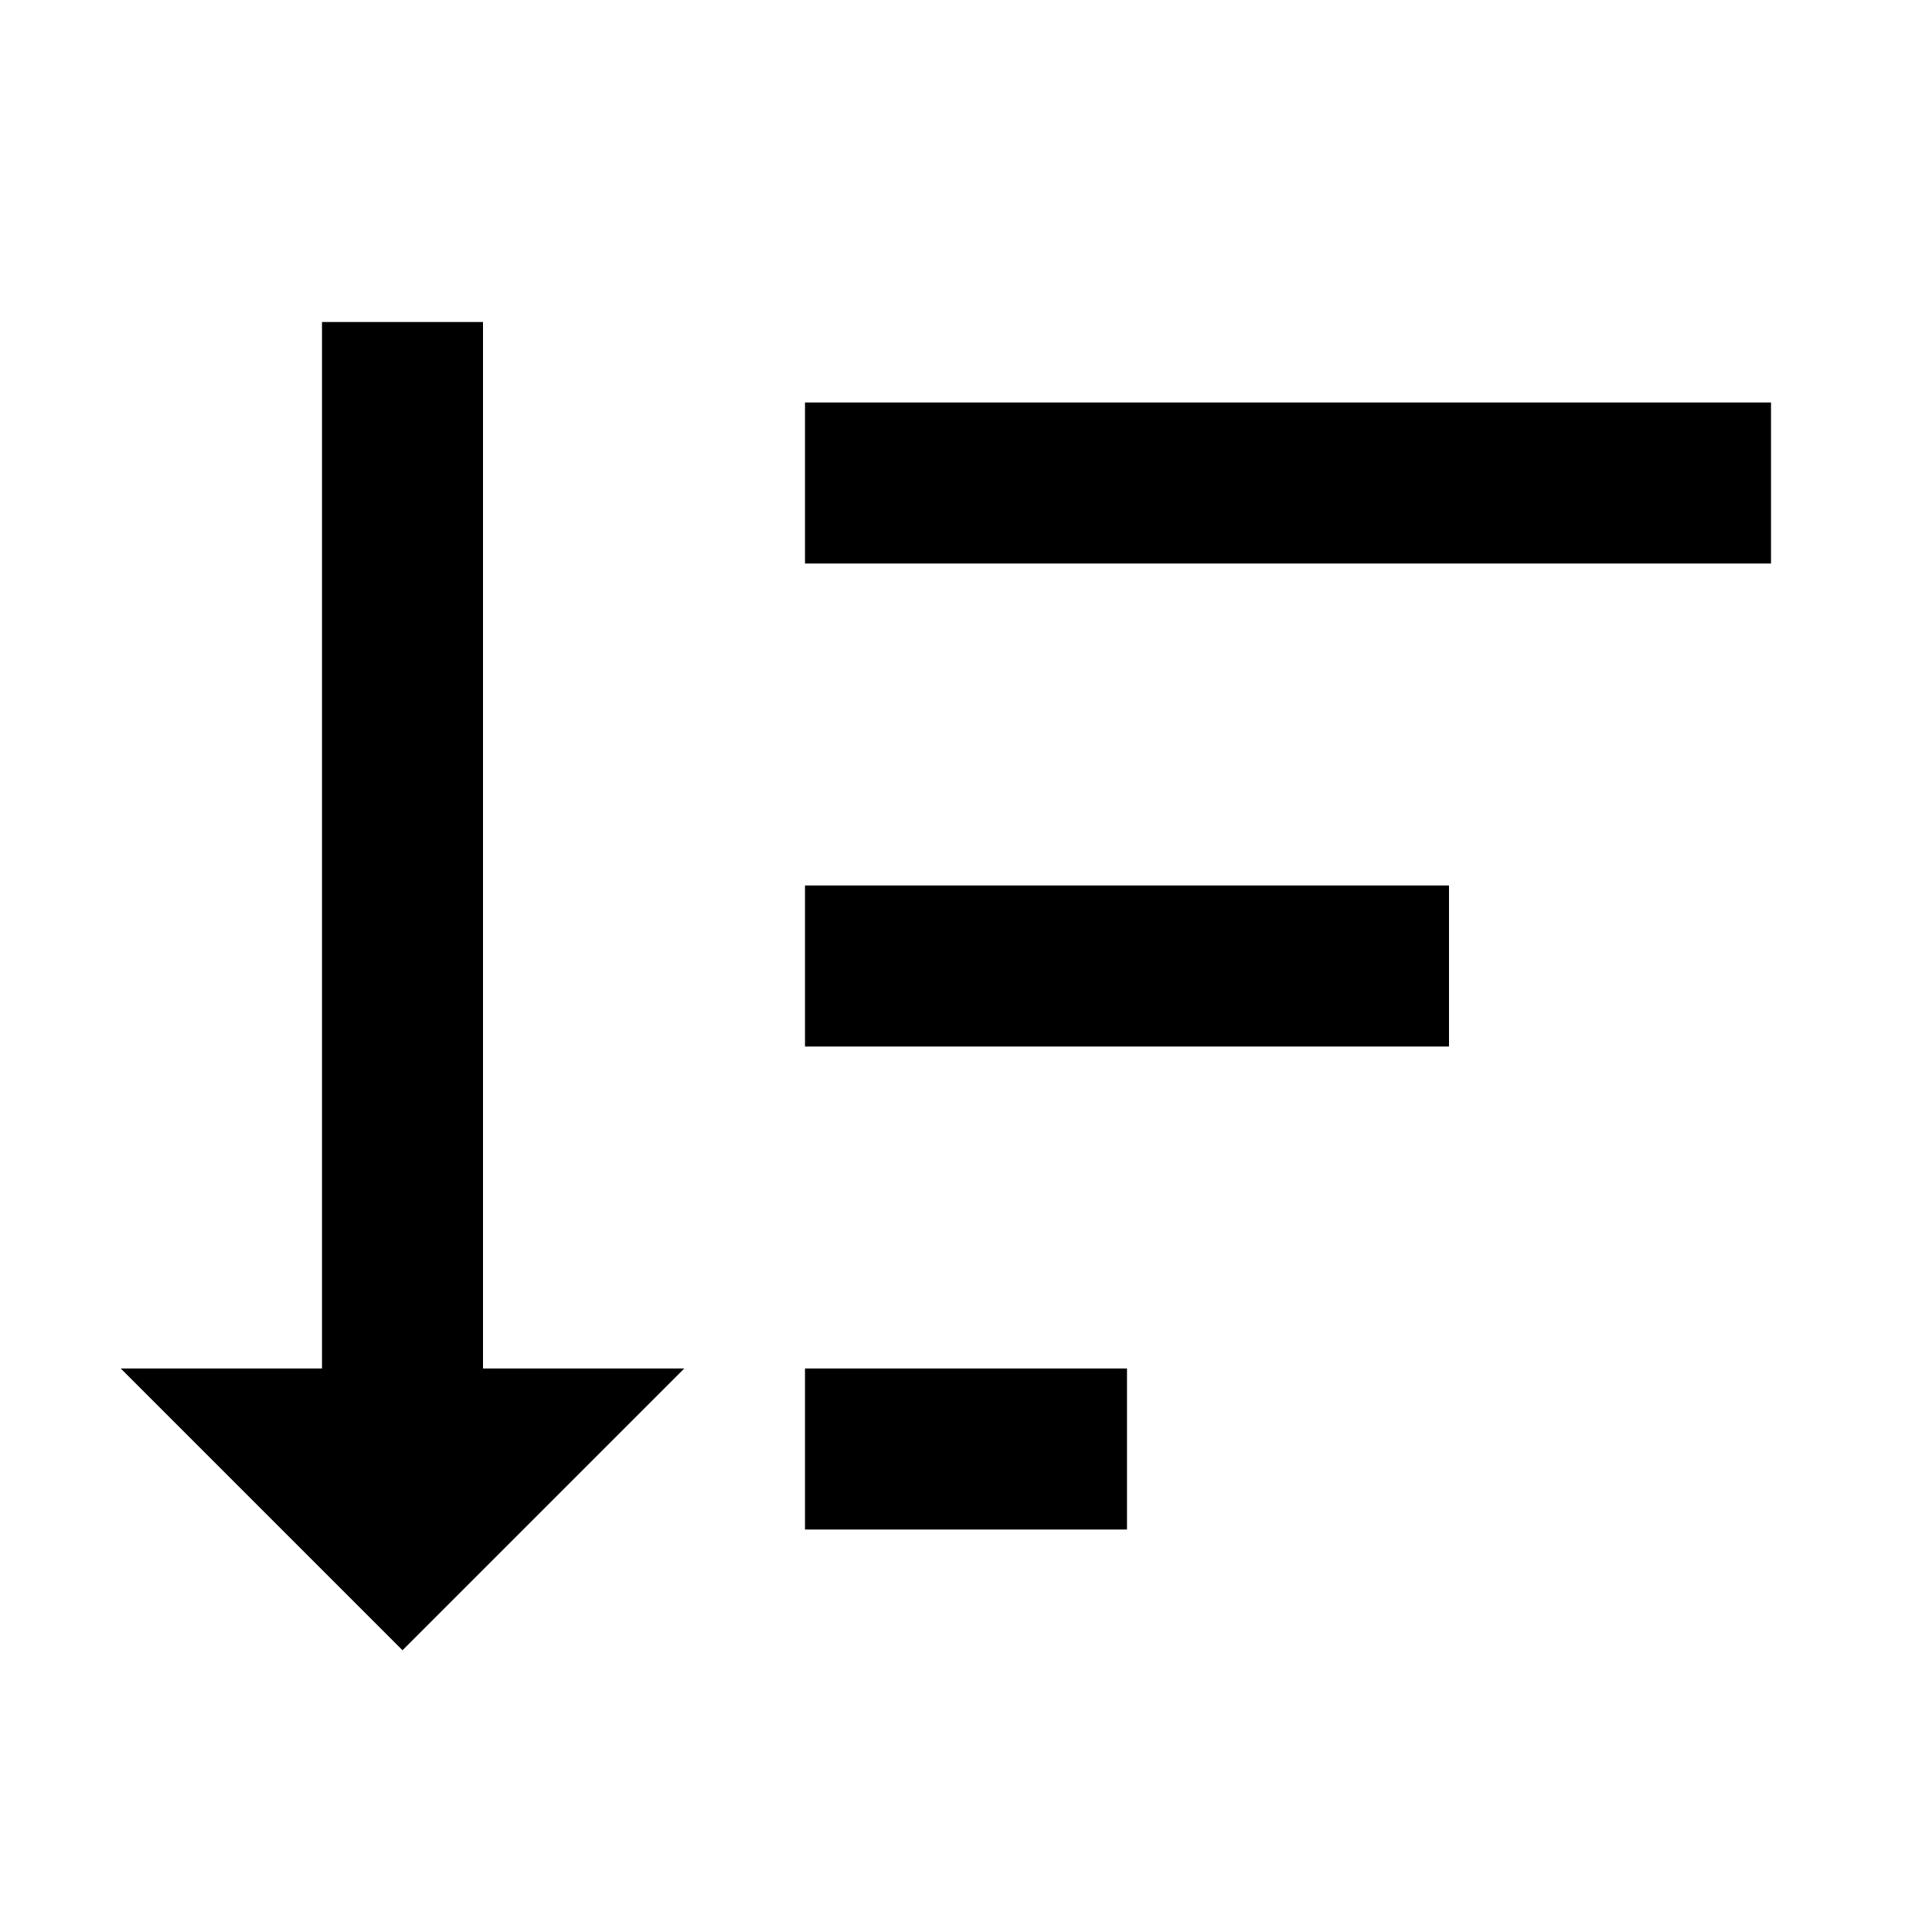
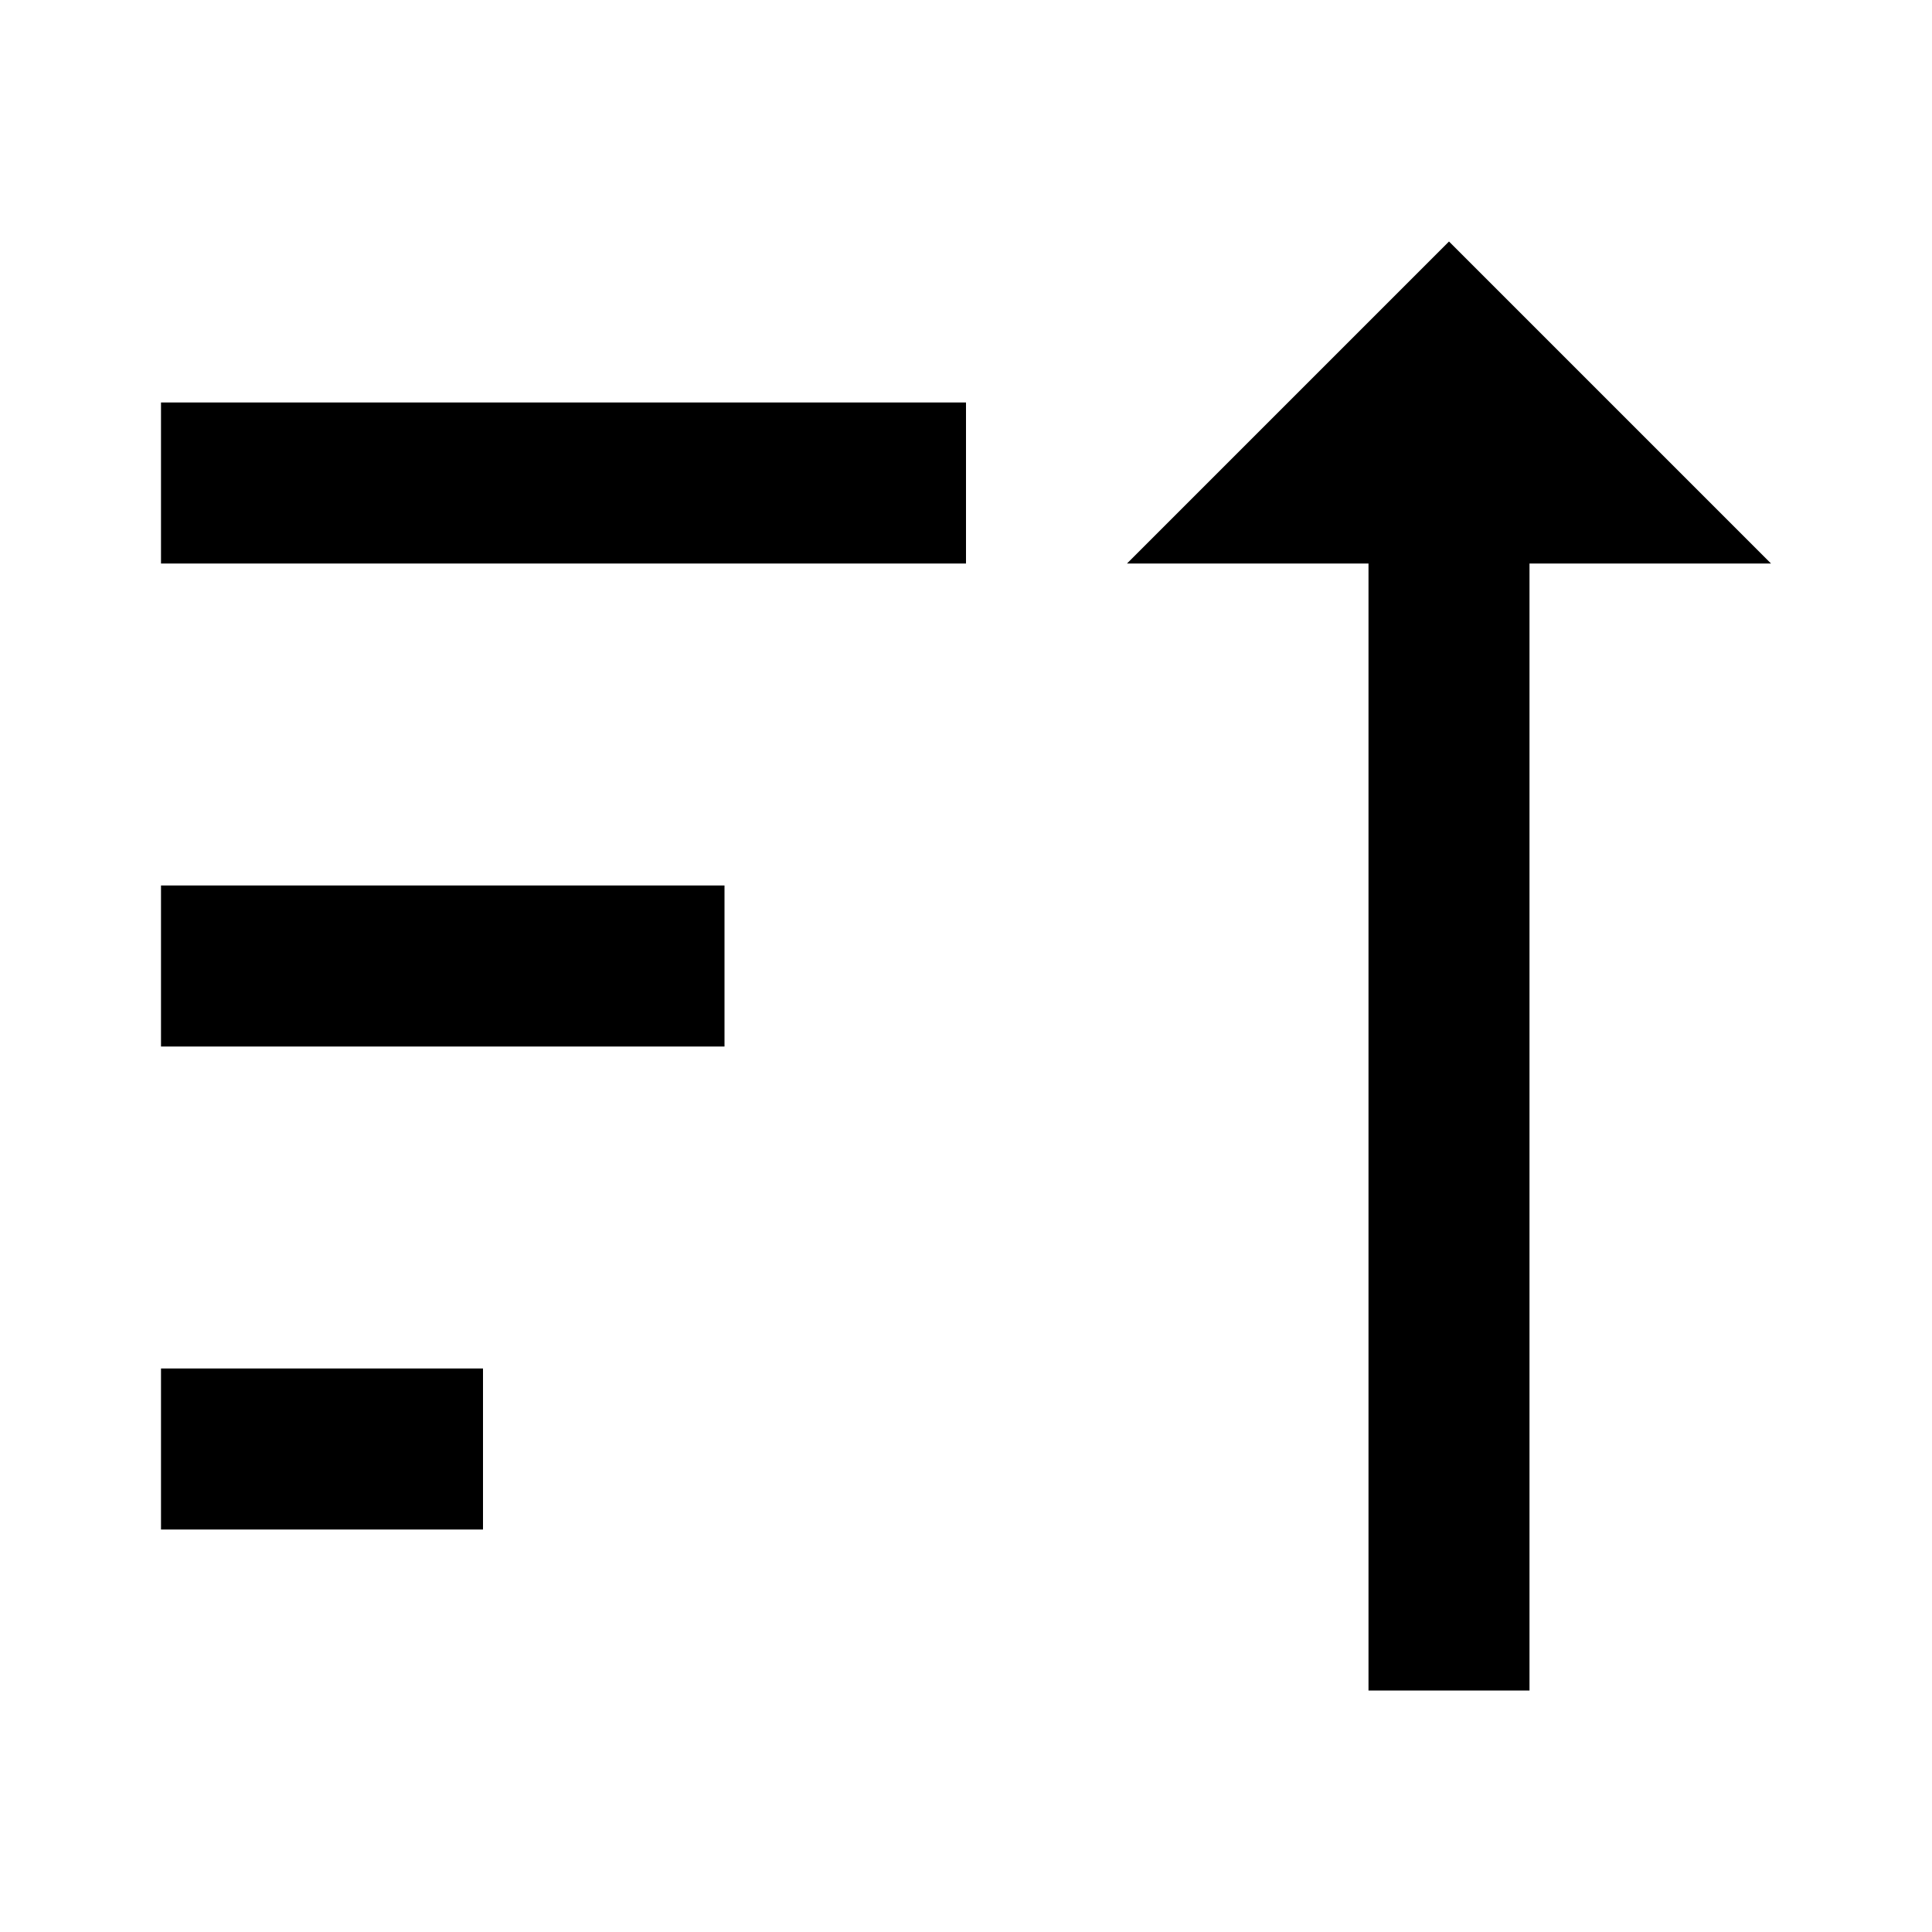
<svg xmlns="http://www.w3.org/2000/svg" version="1.1" id="mdi-sort-descending" width="24" height="24" viewBox="0 0 24 24">
-   <path d="M10,13V11H18V13H10M10,19V17H14V19H10M10,7V5H22V7H10M6,17H8.5L5,20.5L1.5,17H4V4H6V17Z" />
+   <path d="M19 7H22L18 3L14 7H17V21H19M2 17H6V19H2M12 5V7H2V5M2 11H9V13H2Z" />
</svg>
